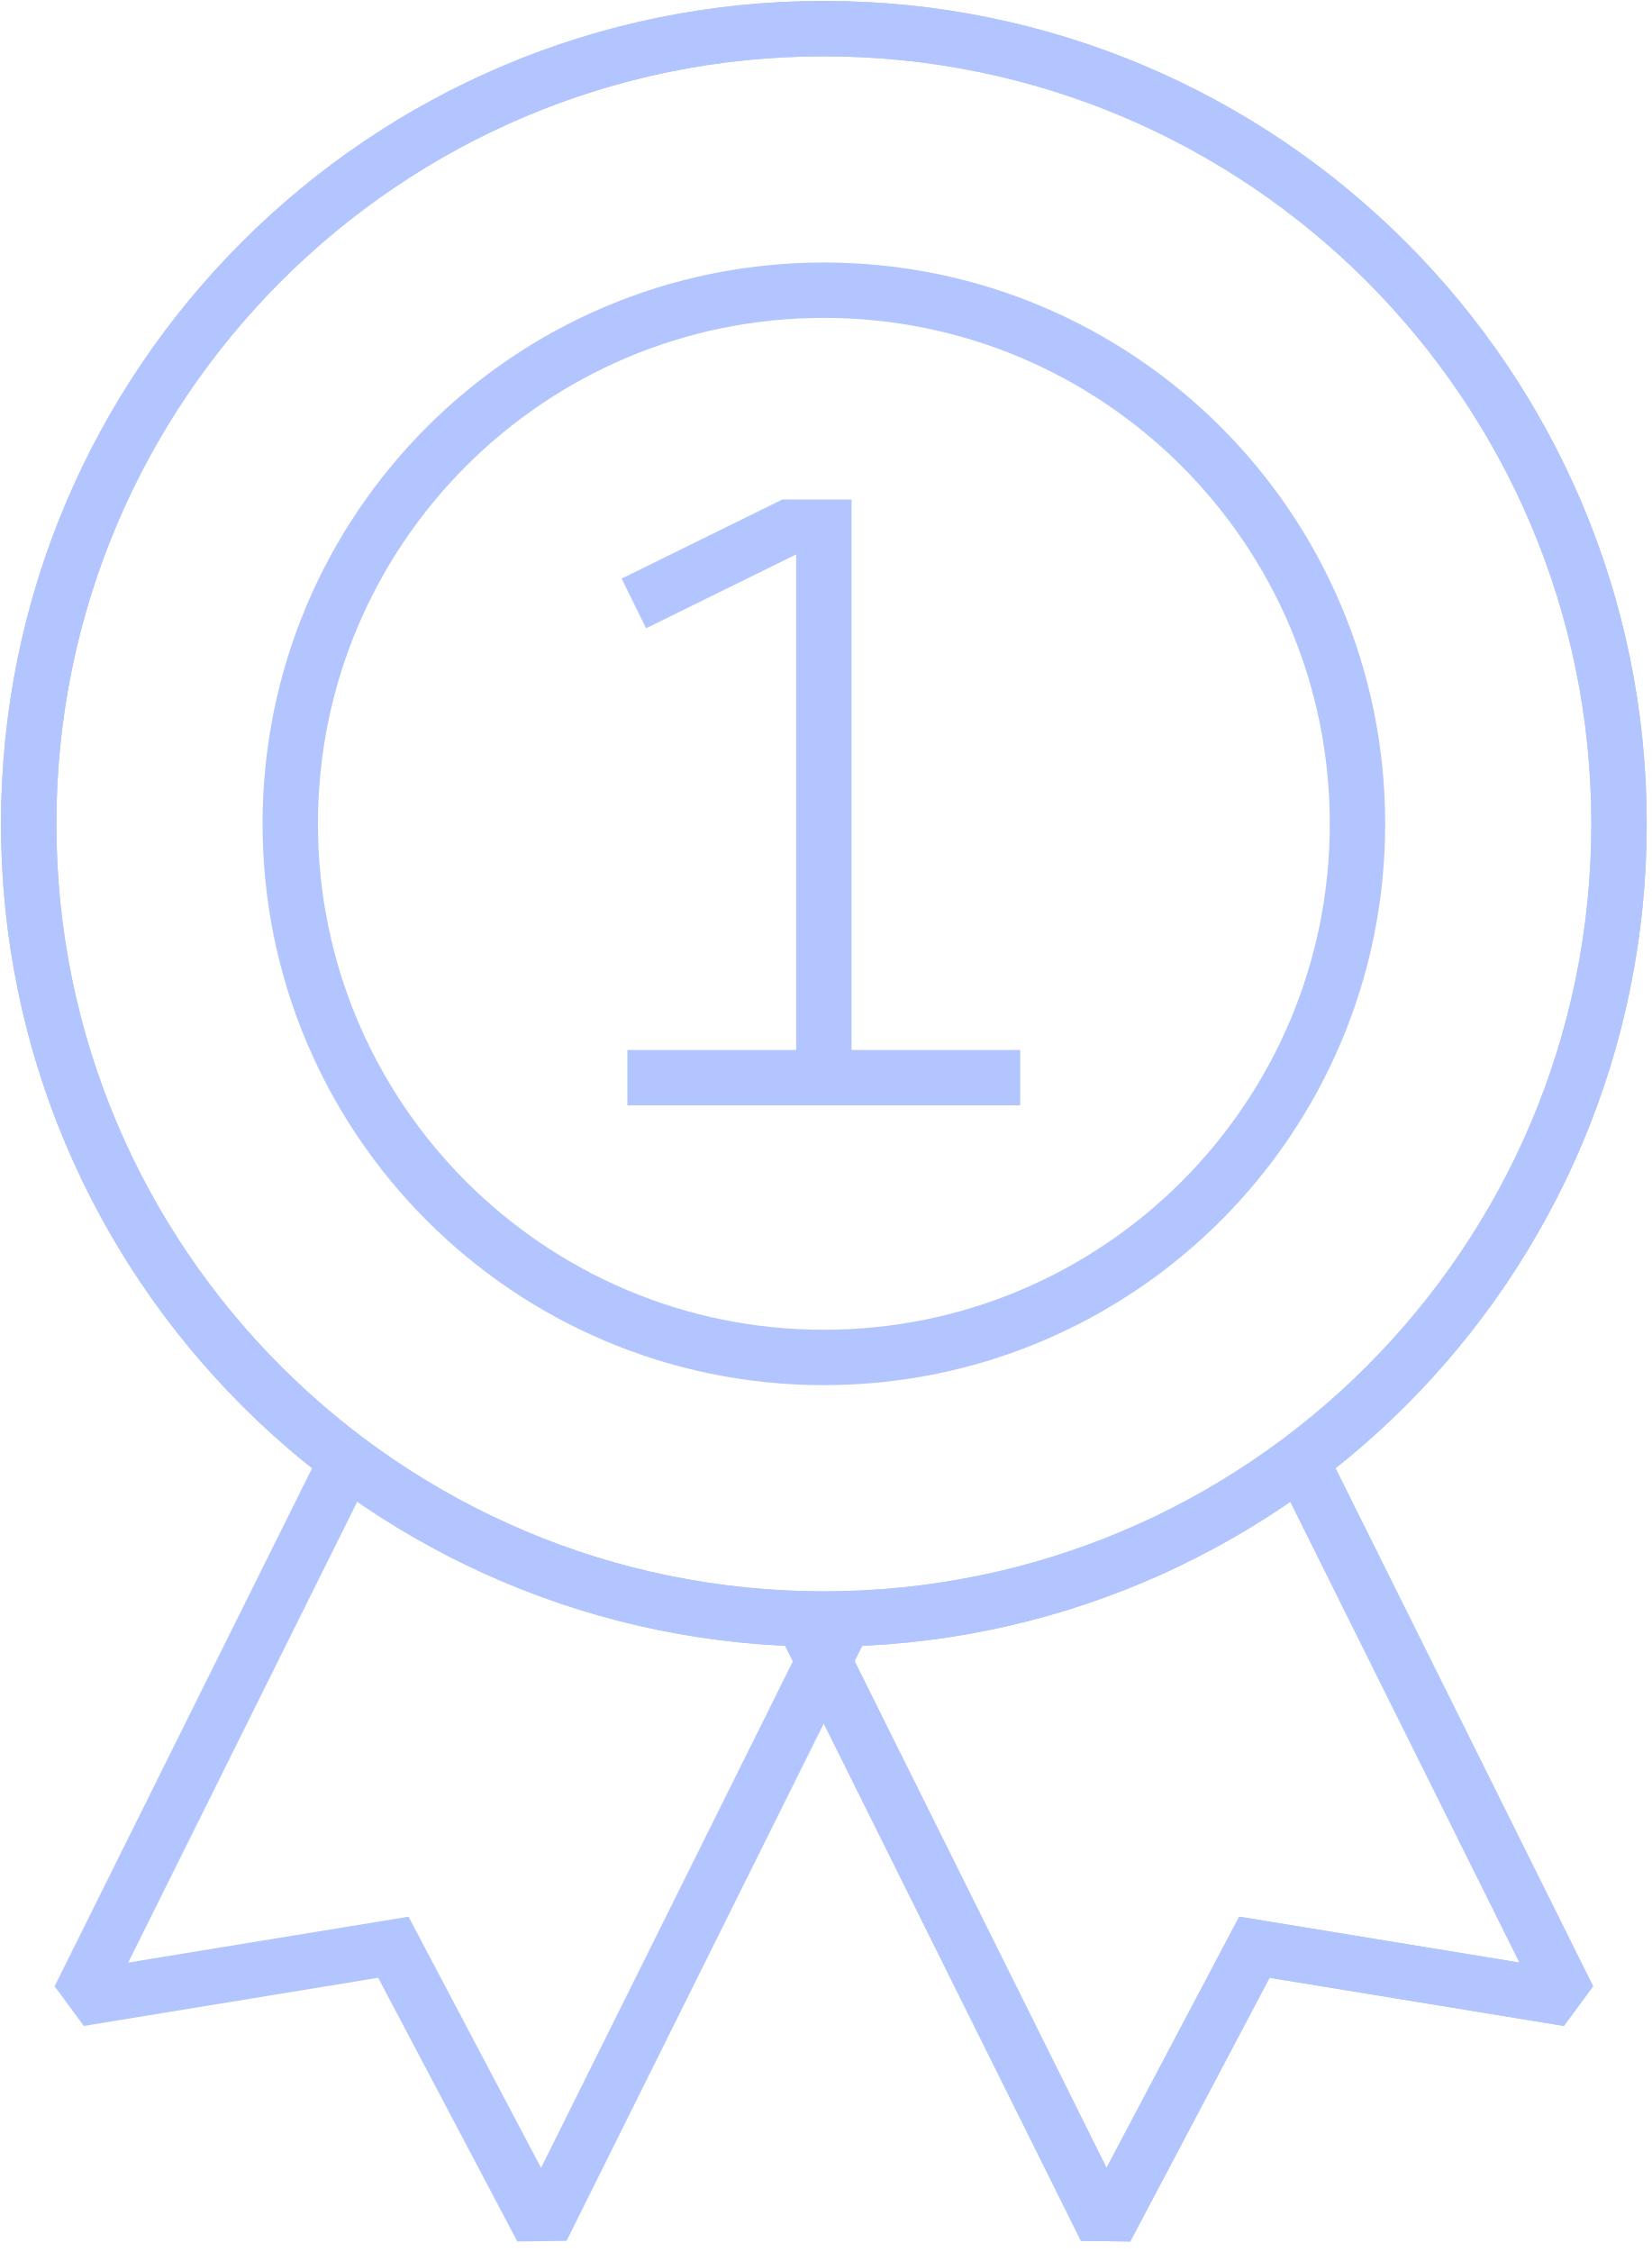
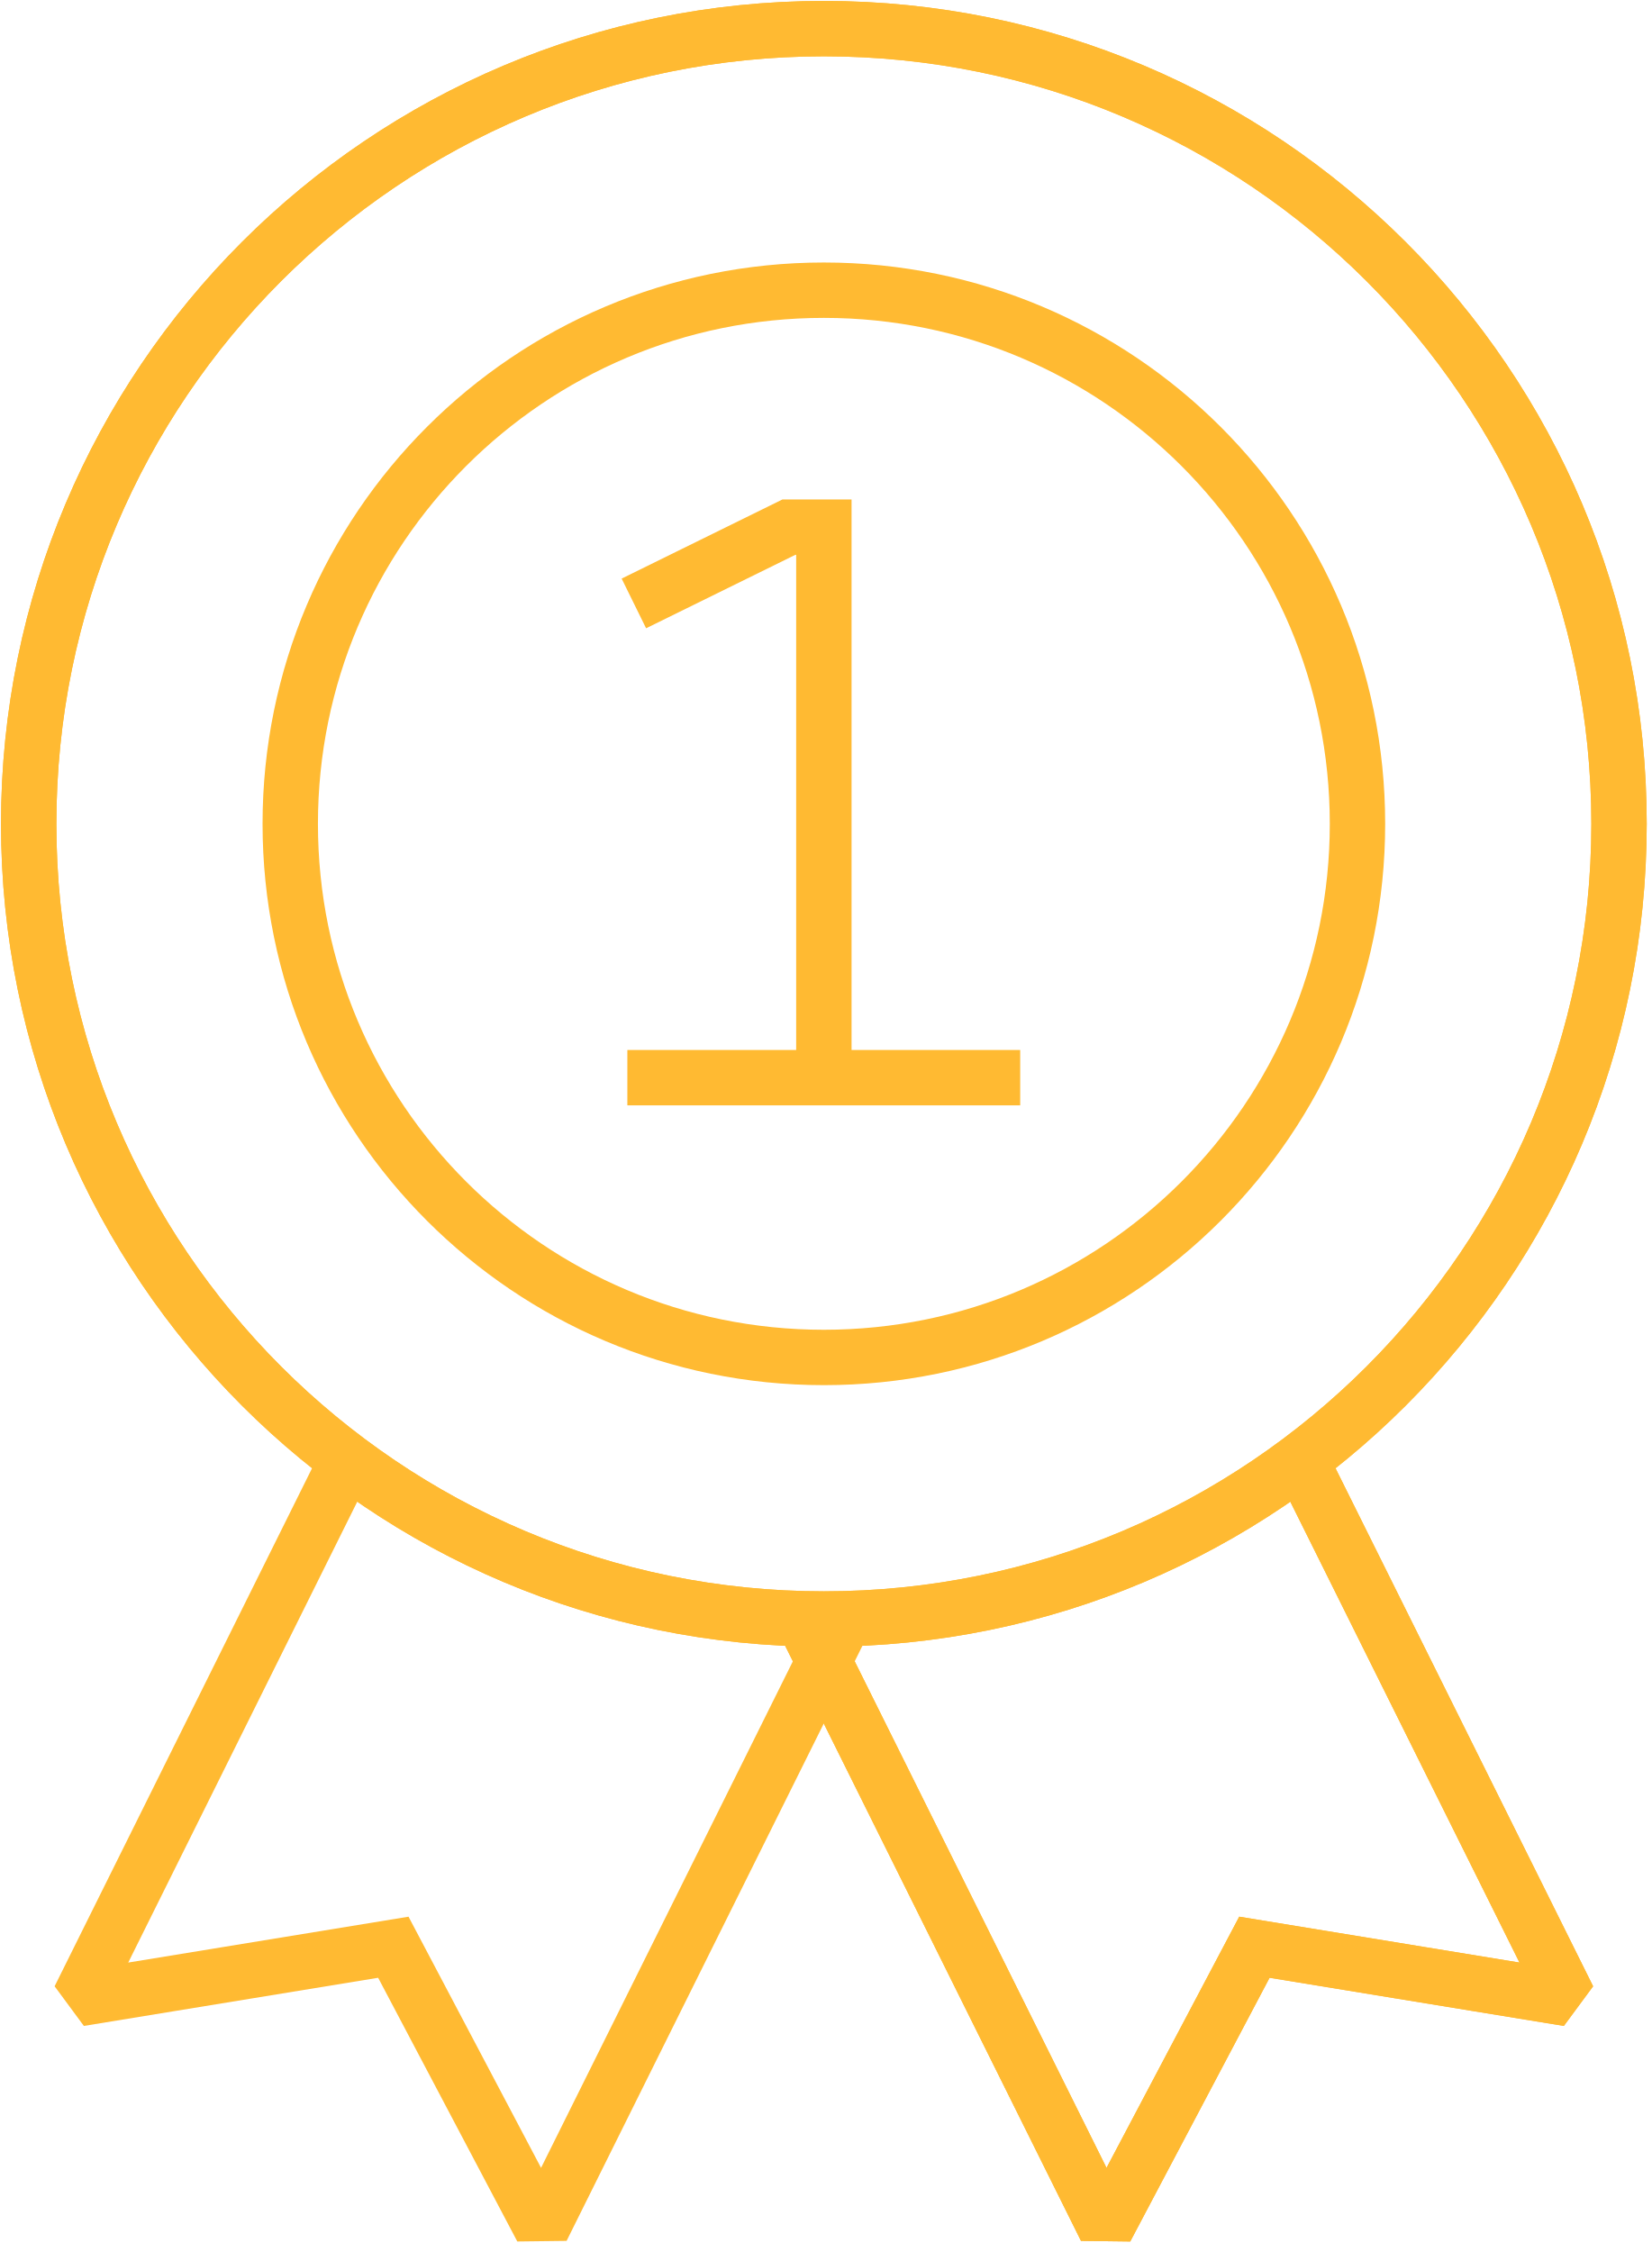
<svg xmlns="http://www.w3.org/2000/svg" width="99" height="135" viewBox="0 0 99 135" fill="none">
-   <path d="M20.8 87.535L4.76 119.81L23.58 116.73L32.48 133.595L50.28 97.79" stroke="#B2C5FF" stroke-width="3.32" stroke-miterlimit="2" />
-   <path d="M77.97 87.535L94.02 119.81L75.2 116.73L66.29 133.595L48.49 97.79" stroke="#B2C5FF" stroke-width="3.32" stroke-miterlimit="2" />
-   <path d="M77.97 87.535L94.02 119.81L75.2 116.73L66.29 133.595L48.49 97.79" stroke="#B2C5FF" stroke-width="3.32" stroke-miterlimit="2" />
-   <path fill-rule="evenodd" clip-rule="evenodd" d="M97.06 49.385C97.06 75.713 75.71 97.055 49.39 97.055C23.06 97.055 1.72 75.713 1.72 49.385C1.72 23.058 23.06 1.716 49.39 1.716C75.71 1.716 97.06 23.058 97.06 49.385Z" stroke="#B2C5FF" stroke-width="3.32" stroke-miterlimit="2" />
-   <path fill-rule="evenodd" clip-rule="evenodd" d="M97.06 49.385C97.06 75.713 75.71 97.055 49.39 97.055C23.06 97.055 1.72 75.713 1.72 49.385C1.72 23.058 23.06 1.716 49.39 1.716C75.71 1.716 97.06 23.058 97.06 49.385Z" stroke="#B2C5FF" stroke-width="3.32" stroke-miterlimit="2" />
-   <path fill-rule="evenodd" clip-rule="evenodd" d="M81.38 49.385C81.38 67.052 67.05 81.375 49.39 81.375C31.72 81.375 17.4 67.052 17.4 49.385C17.4 31.718 31.72 17.396 49.39 17.396C67.05 17.396 81.38 31.718 81.38 49.385Z" stroke="#B2C5FF" stroke-width="3.32" stroke-miterlimit="2" />
-   <path d="M38 36.174L47.29 31.602H49.39V64.603" stroke="#B2C5FF" stroke-width="3.32" stroke-miterlimit="2" />
-   <path d="M37.61 64.603H61.16" stroke="#B2C5FF" stroke-width="3.32" stroke-miterlimit="2" />
+   <path d="M20.8 87.535L4.76 119.81L23.58 116.73L32.48 133.595L50.28 97.79" stroke="#FFBA32" stroke-width="3.32" stroke-miterlimit="2" />
+   <path d="M77.97 87.535L94.02 119.81L75.2 116.73L66.29 133.595L48.49 97.79" stroke="#FFBA32" stroke-width="3.32" stroke-miterlimit="2" />
+   <path d="M77.97 87.535L94.02 119.81L75.2 116.73L66.29 133.595L48.49 97.79" stroke="#FFBA32" stroke-width="3.32" stroke-miterlimit="2" />
+   <path fill-rule="evenodd" clip-rule="evenodd" d="M97.06 49.385C97.06 75.713 75.71 97.055 49.39 97.055C23.06 97.055 1.72 75.713 1.72 49.385C1.72 23.058 23.06 1.716 49.39 1.716C75.71 1.716 97.06 23.058 97.06 49.385Z" stroke="#FFBA32" stroke-width="3.32" stroke-miterlimit="2" />
+   <path fill-rule="evenodd" clip-rule="evenodd" d="M97.06 49.385C97.06 75.713 75.71 97.055 49.39 97.055C23.06 97.055 1.72 75.713 1.72 49.385C1.72 23.058 23.06 1.716 49.39 1.716C75.71 1.716 97.06 23.058 97.06 49.385Z" stroke="#FFBA32" stroke-width="3.32" stroke-miterlimit="2" />
+   <path fill-rule="evenodd" clip-rule="evenodd" d="M81.38 49.385C81.38 67.052 67.05 81.375 49.39 81.375C31.72 81.375 17.4 67.052 17.4 49.385C17.4 31.718 31.72 17.396 49.39 17.396C67.05 17.396 81.38 31.718 81.38 49.385Z" stroke="#FFBA32" stroke-width="3.32" stroke-miterlimit="2" />
+   <path d="M38 36.174L47.29 31.602H49.39V64.603" stroke="#FFBA32" stroke-width="3.32" stroke-miterlimit="2" />
+   <path d="M37.61 64.603H61.16" stroke="#FFBA32" stroke-width="3.32" stroke-miterlimit="2" />
</svg>
